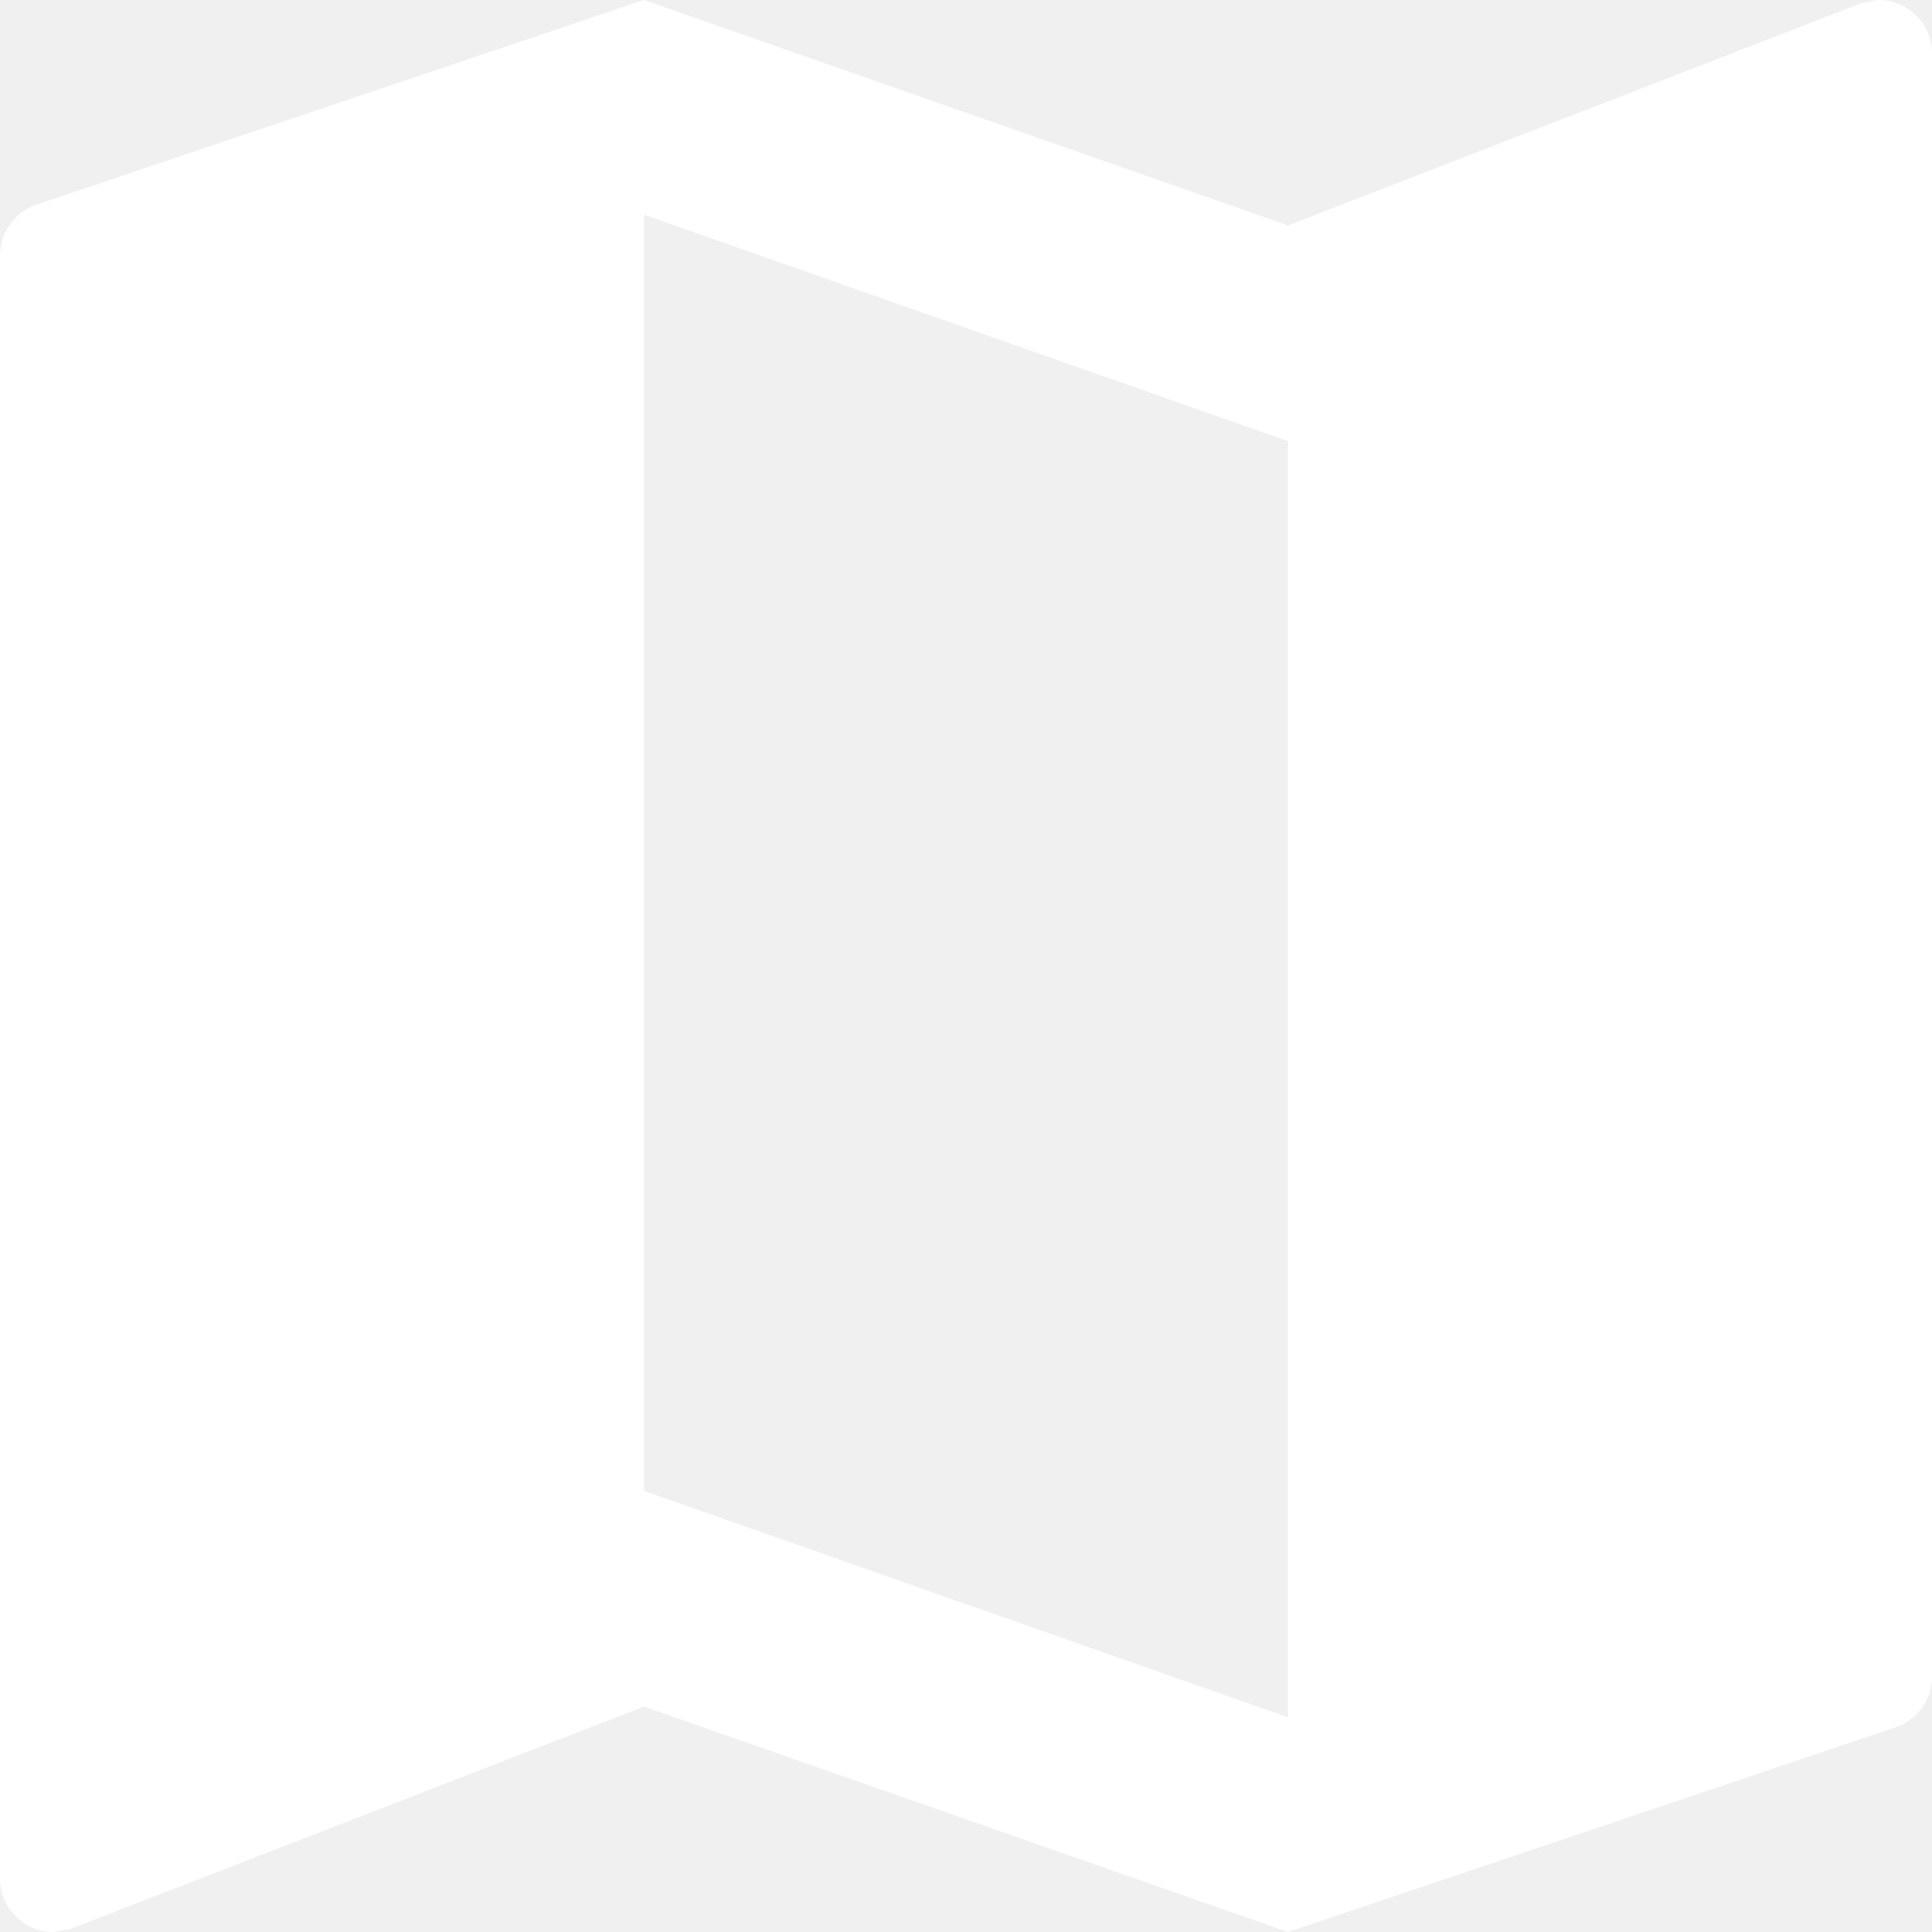
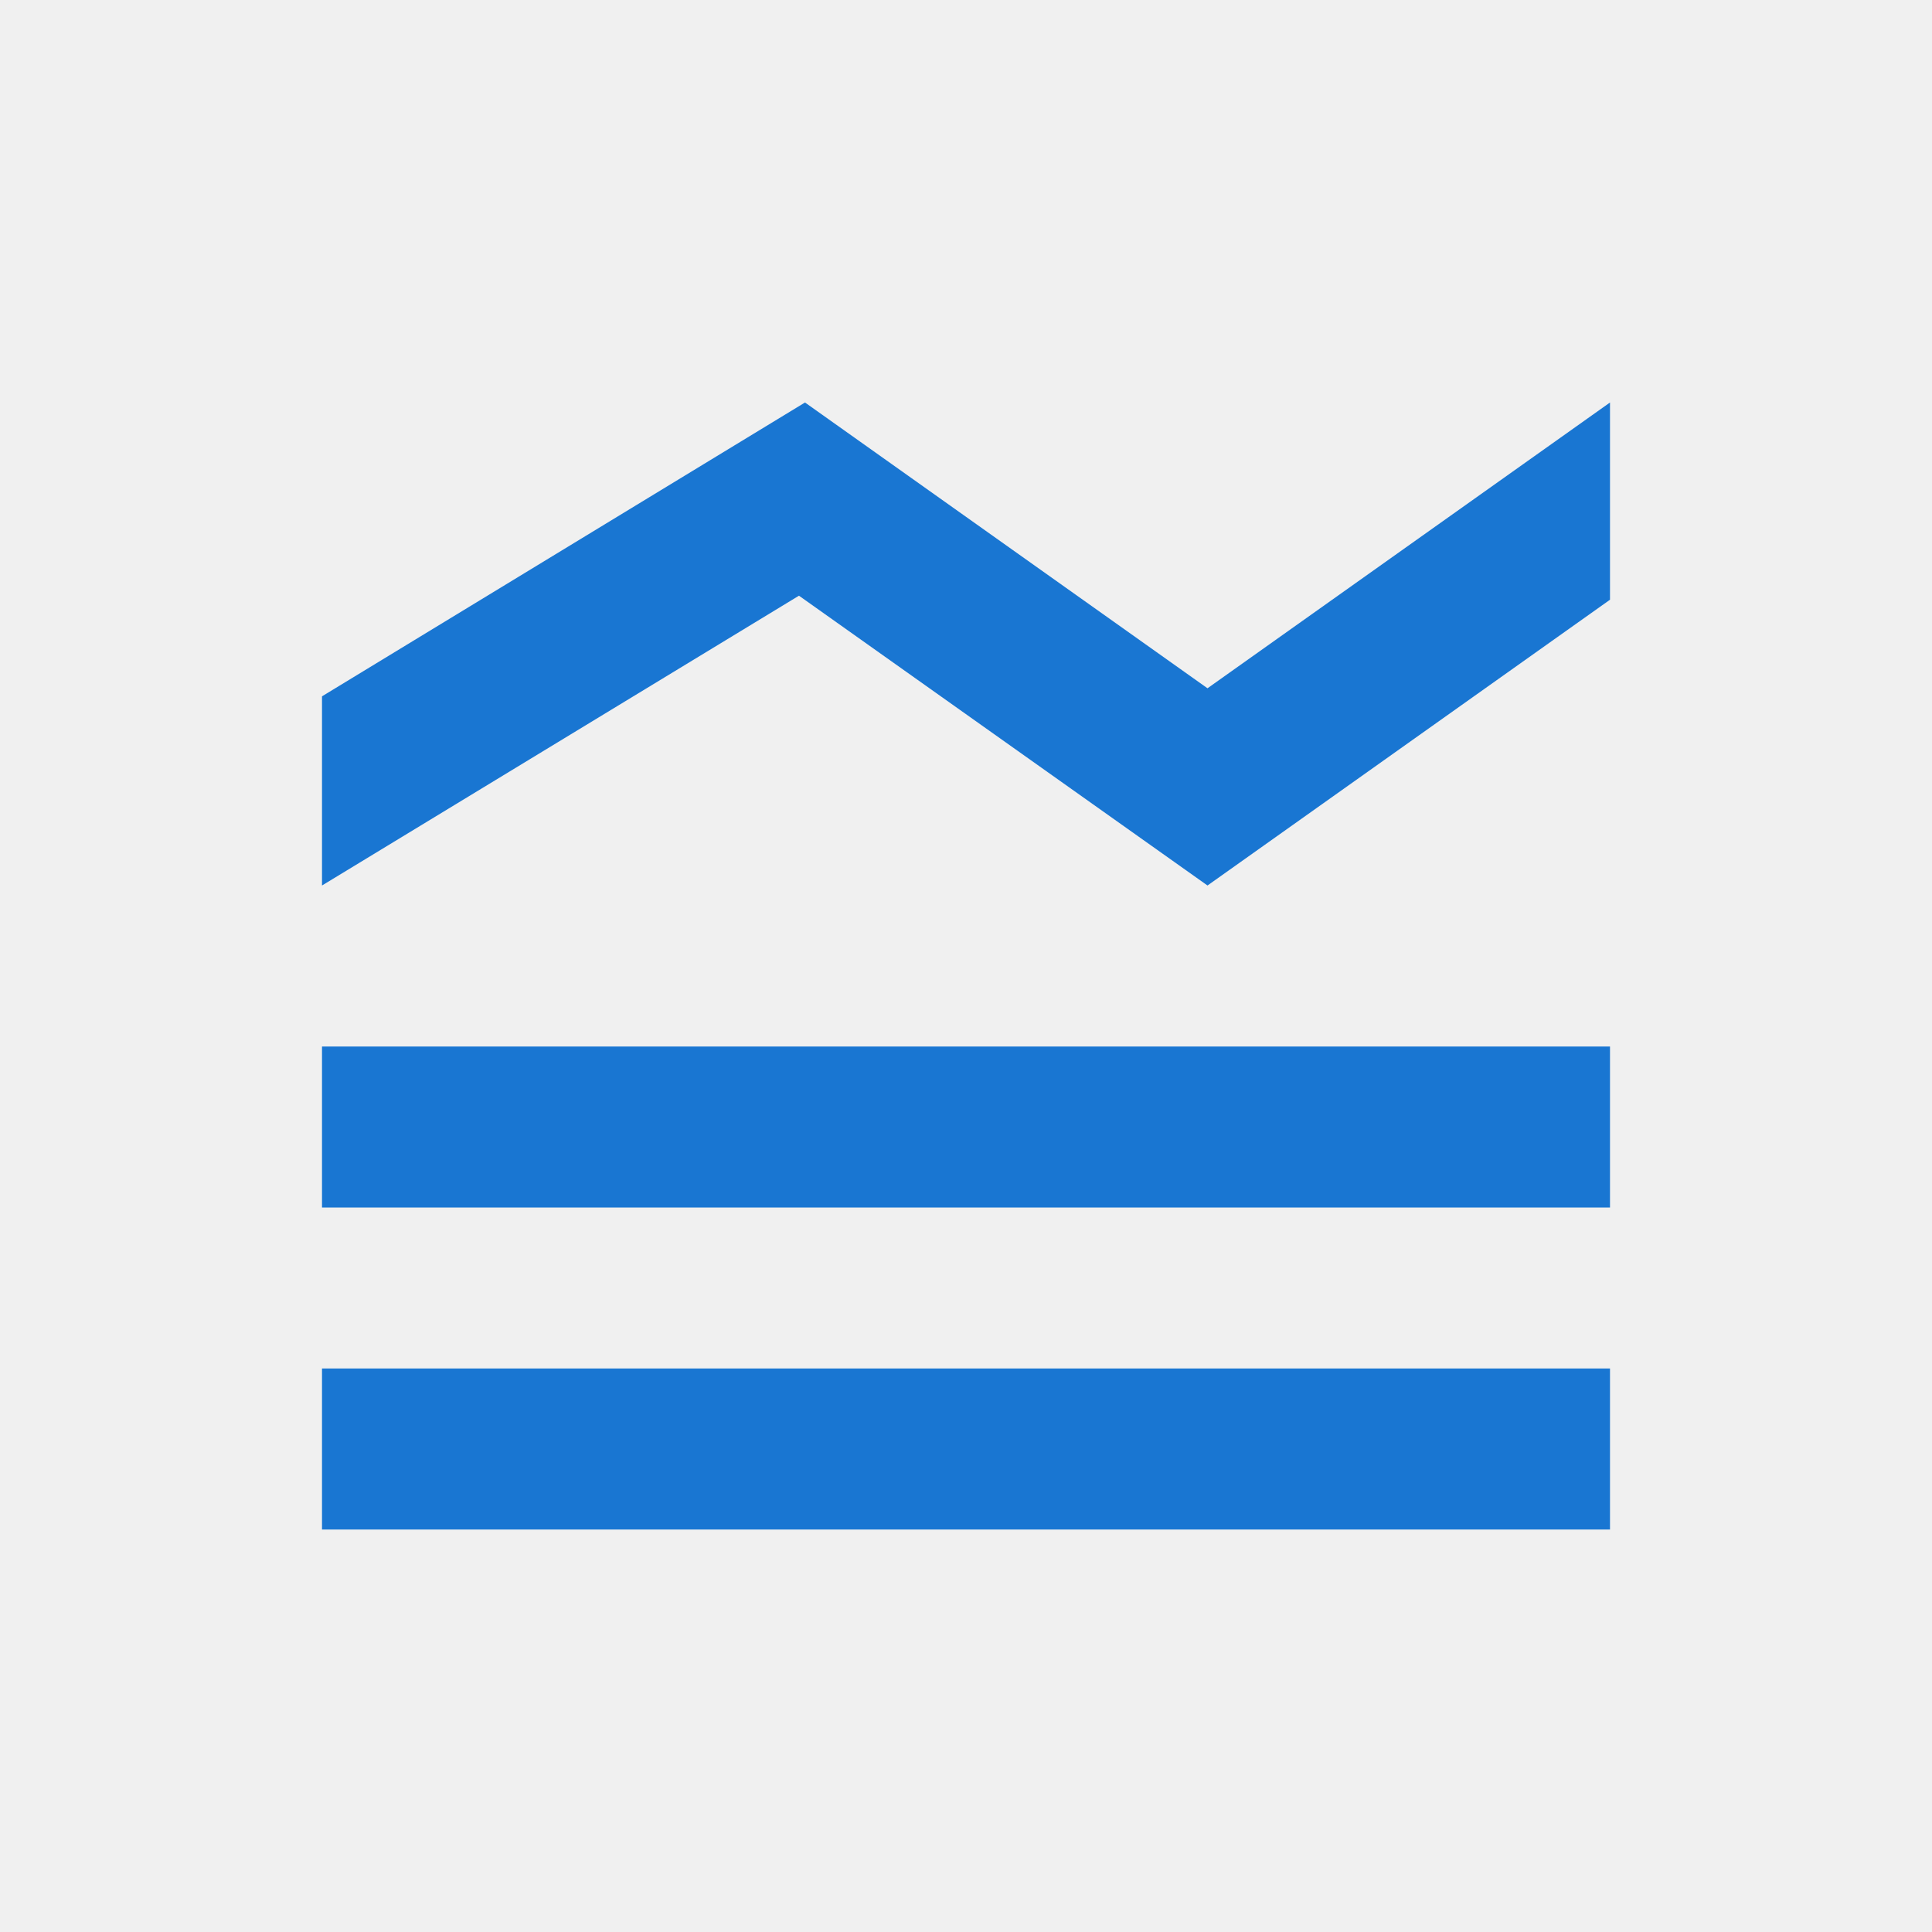
- <svg xmlns="http://www.w3.org/2000/svg" width="18" height="18" viewBox="0 0 18 18">
-   <g id="Lista" transform="translate(-135 -12)">
-     <rect id="Rettangolo_146240" data-name="Rettangolo 146240" width="18" height="18" transform="translate(135 12)" fill="none" />
-     <path id="Icon_material-map" data-name="Icon material-map" d="M22,4.5l-.16.03L16.5,6.6l-6-2.1L4.86,6.4a.5.5,0,0,0-.36.48V22a.5.5,0,0,0,.5.5l.16-.03L10.5,20.4l6,2.1,5.64-1.9a.5.5,0,0,0,.36-.48V5A.5.5,0,0,0,22,4.5Zm-5.5,16-6-2.11V6.5l6,2.11Z" transform="translate(130.5 7.5)" fill="#fff" />
+ <svg xmlns="http://www.w3.org/2000/svg" width="24" height="24" viewBox="0 0 24 24">
+   <g id="search" transform="translate(4 12)">
+     <rect id="Rettangolo_146242" data-name="Rettangolo 146242" width="24" height="24" transform="translate(-4 -12)" fill="none" />
+     <path id="legend_toggle_FILL0_wght400_GRAD0_opsz24" d="M4,19V17H20v2Zm0-4V13H20v2Zm0-4V8.65L10,5l5,3.55L20,5V7.45L15,11,9.925,7.4Z" transform="translate(-4 -12)" fill="#1976d2" />
  </g>
</svg>
